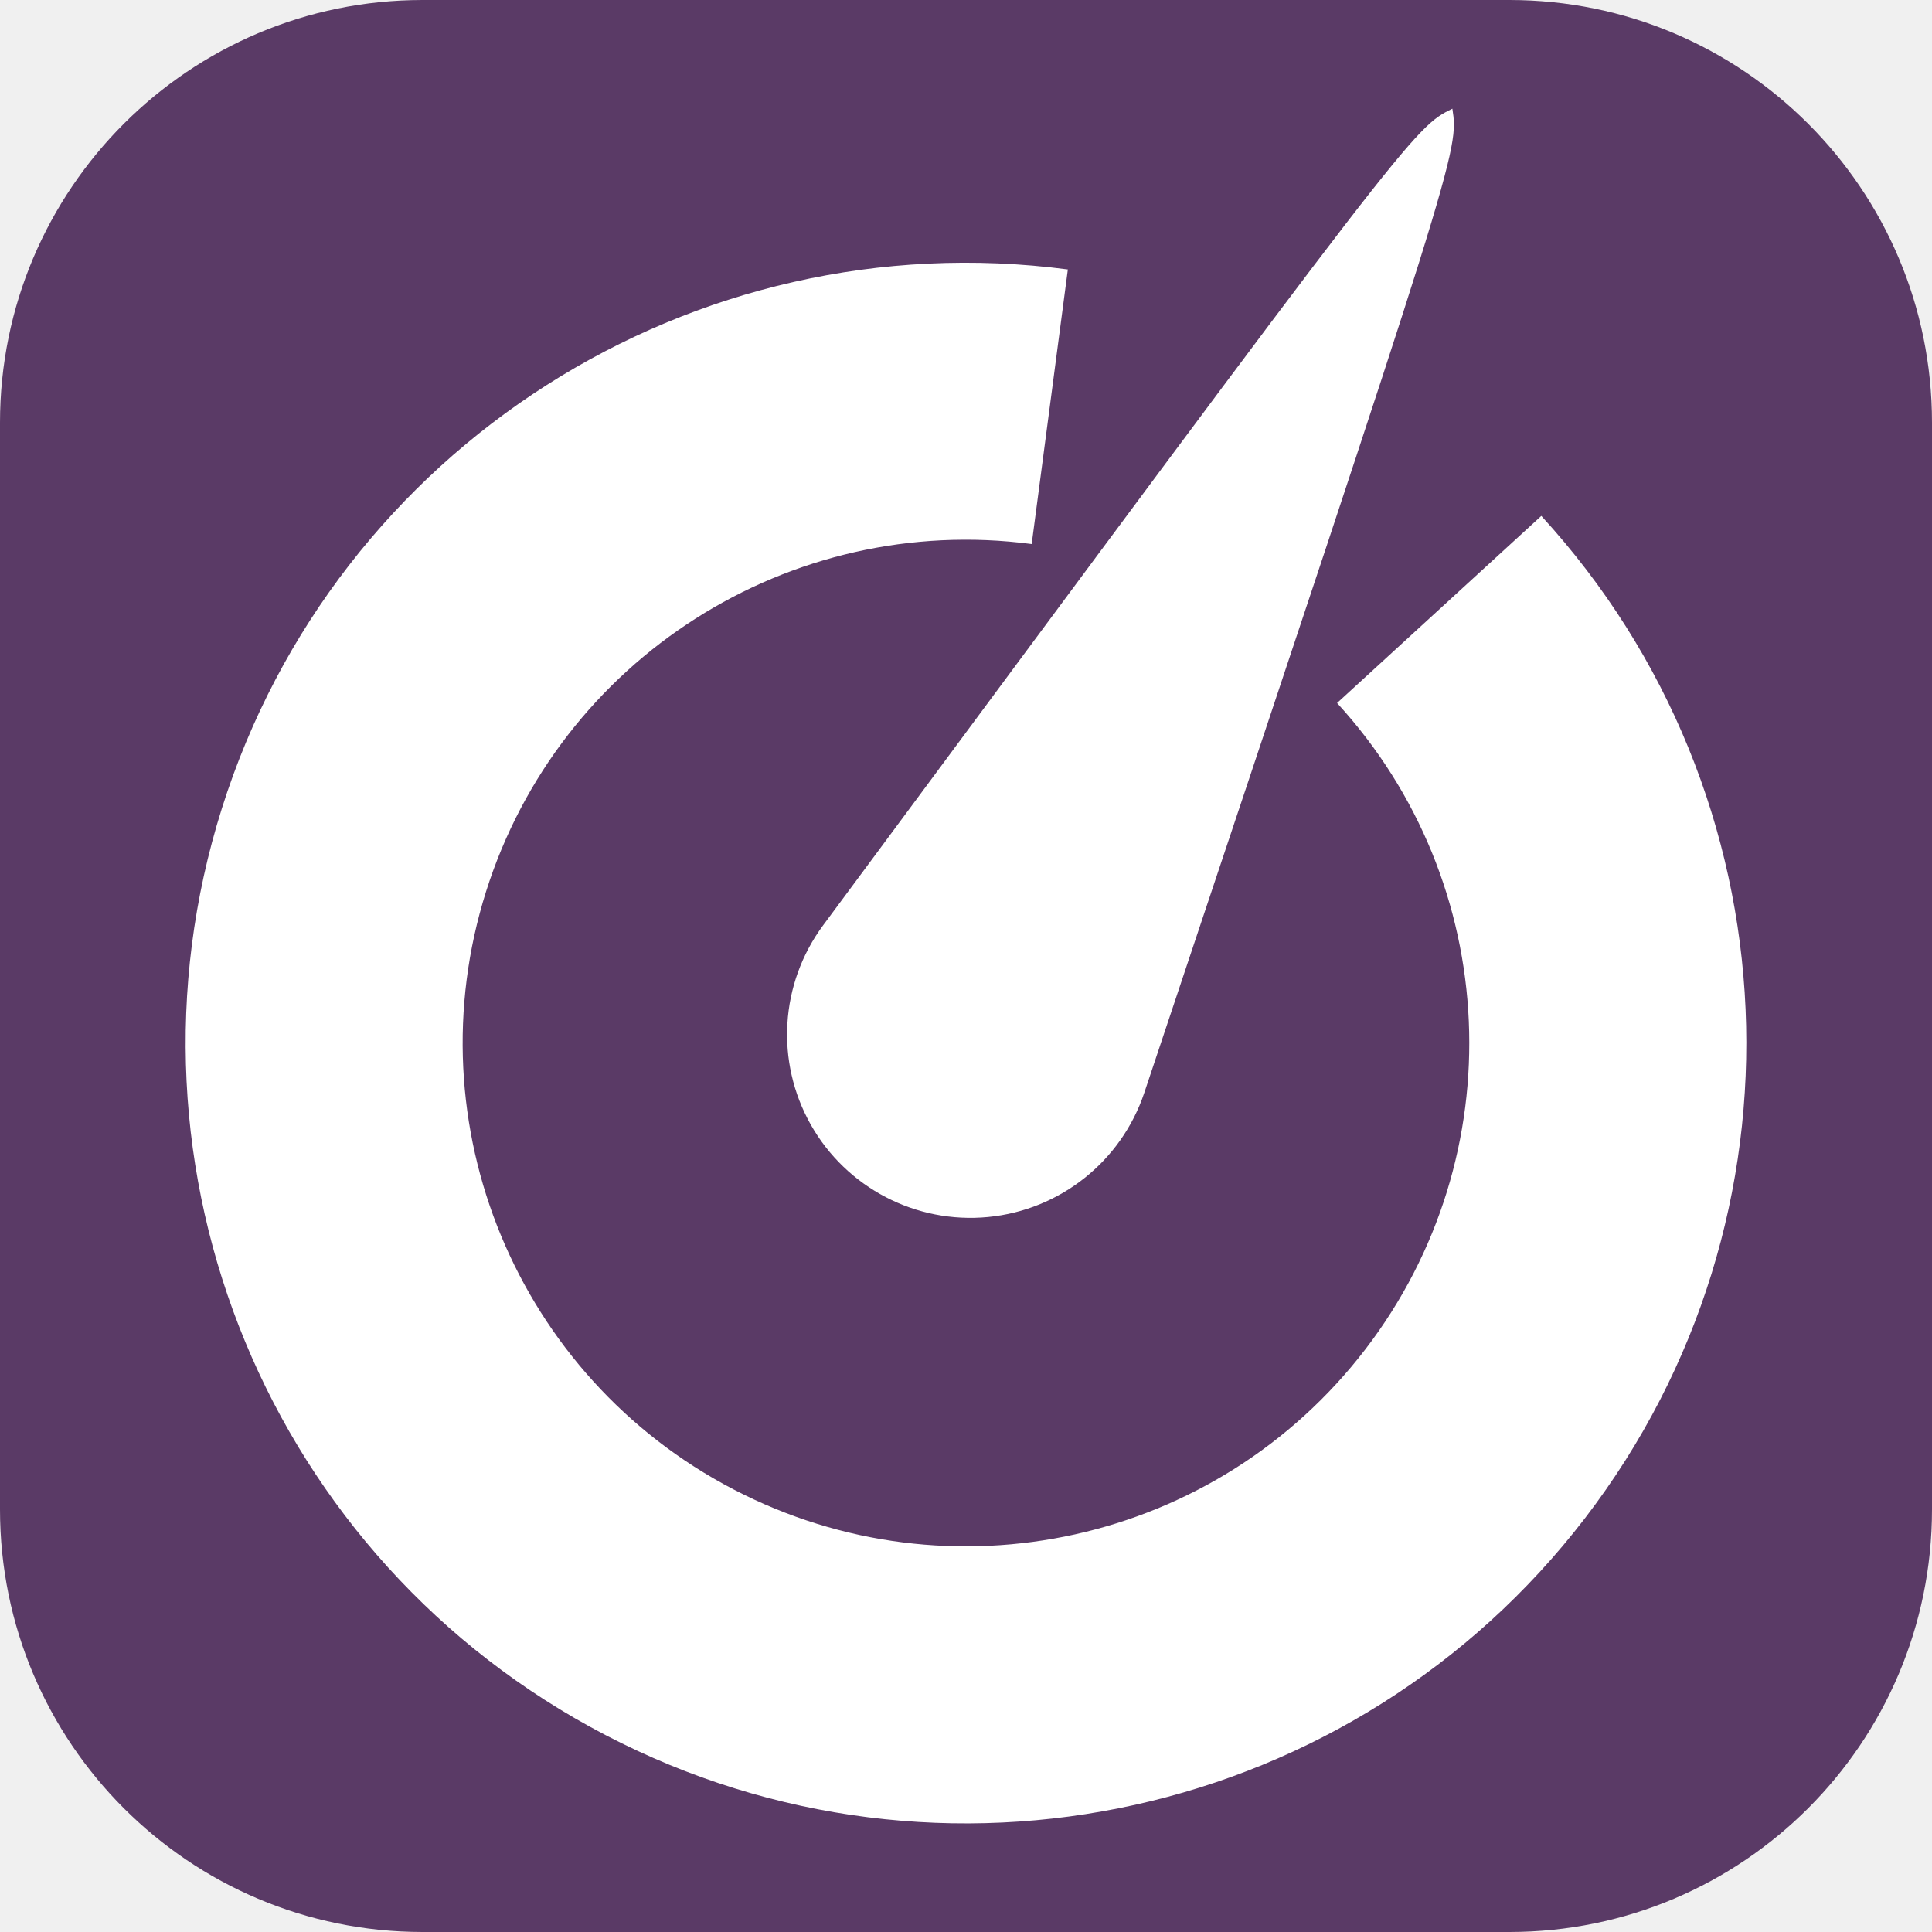
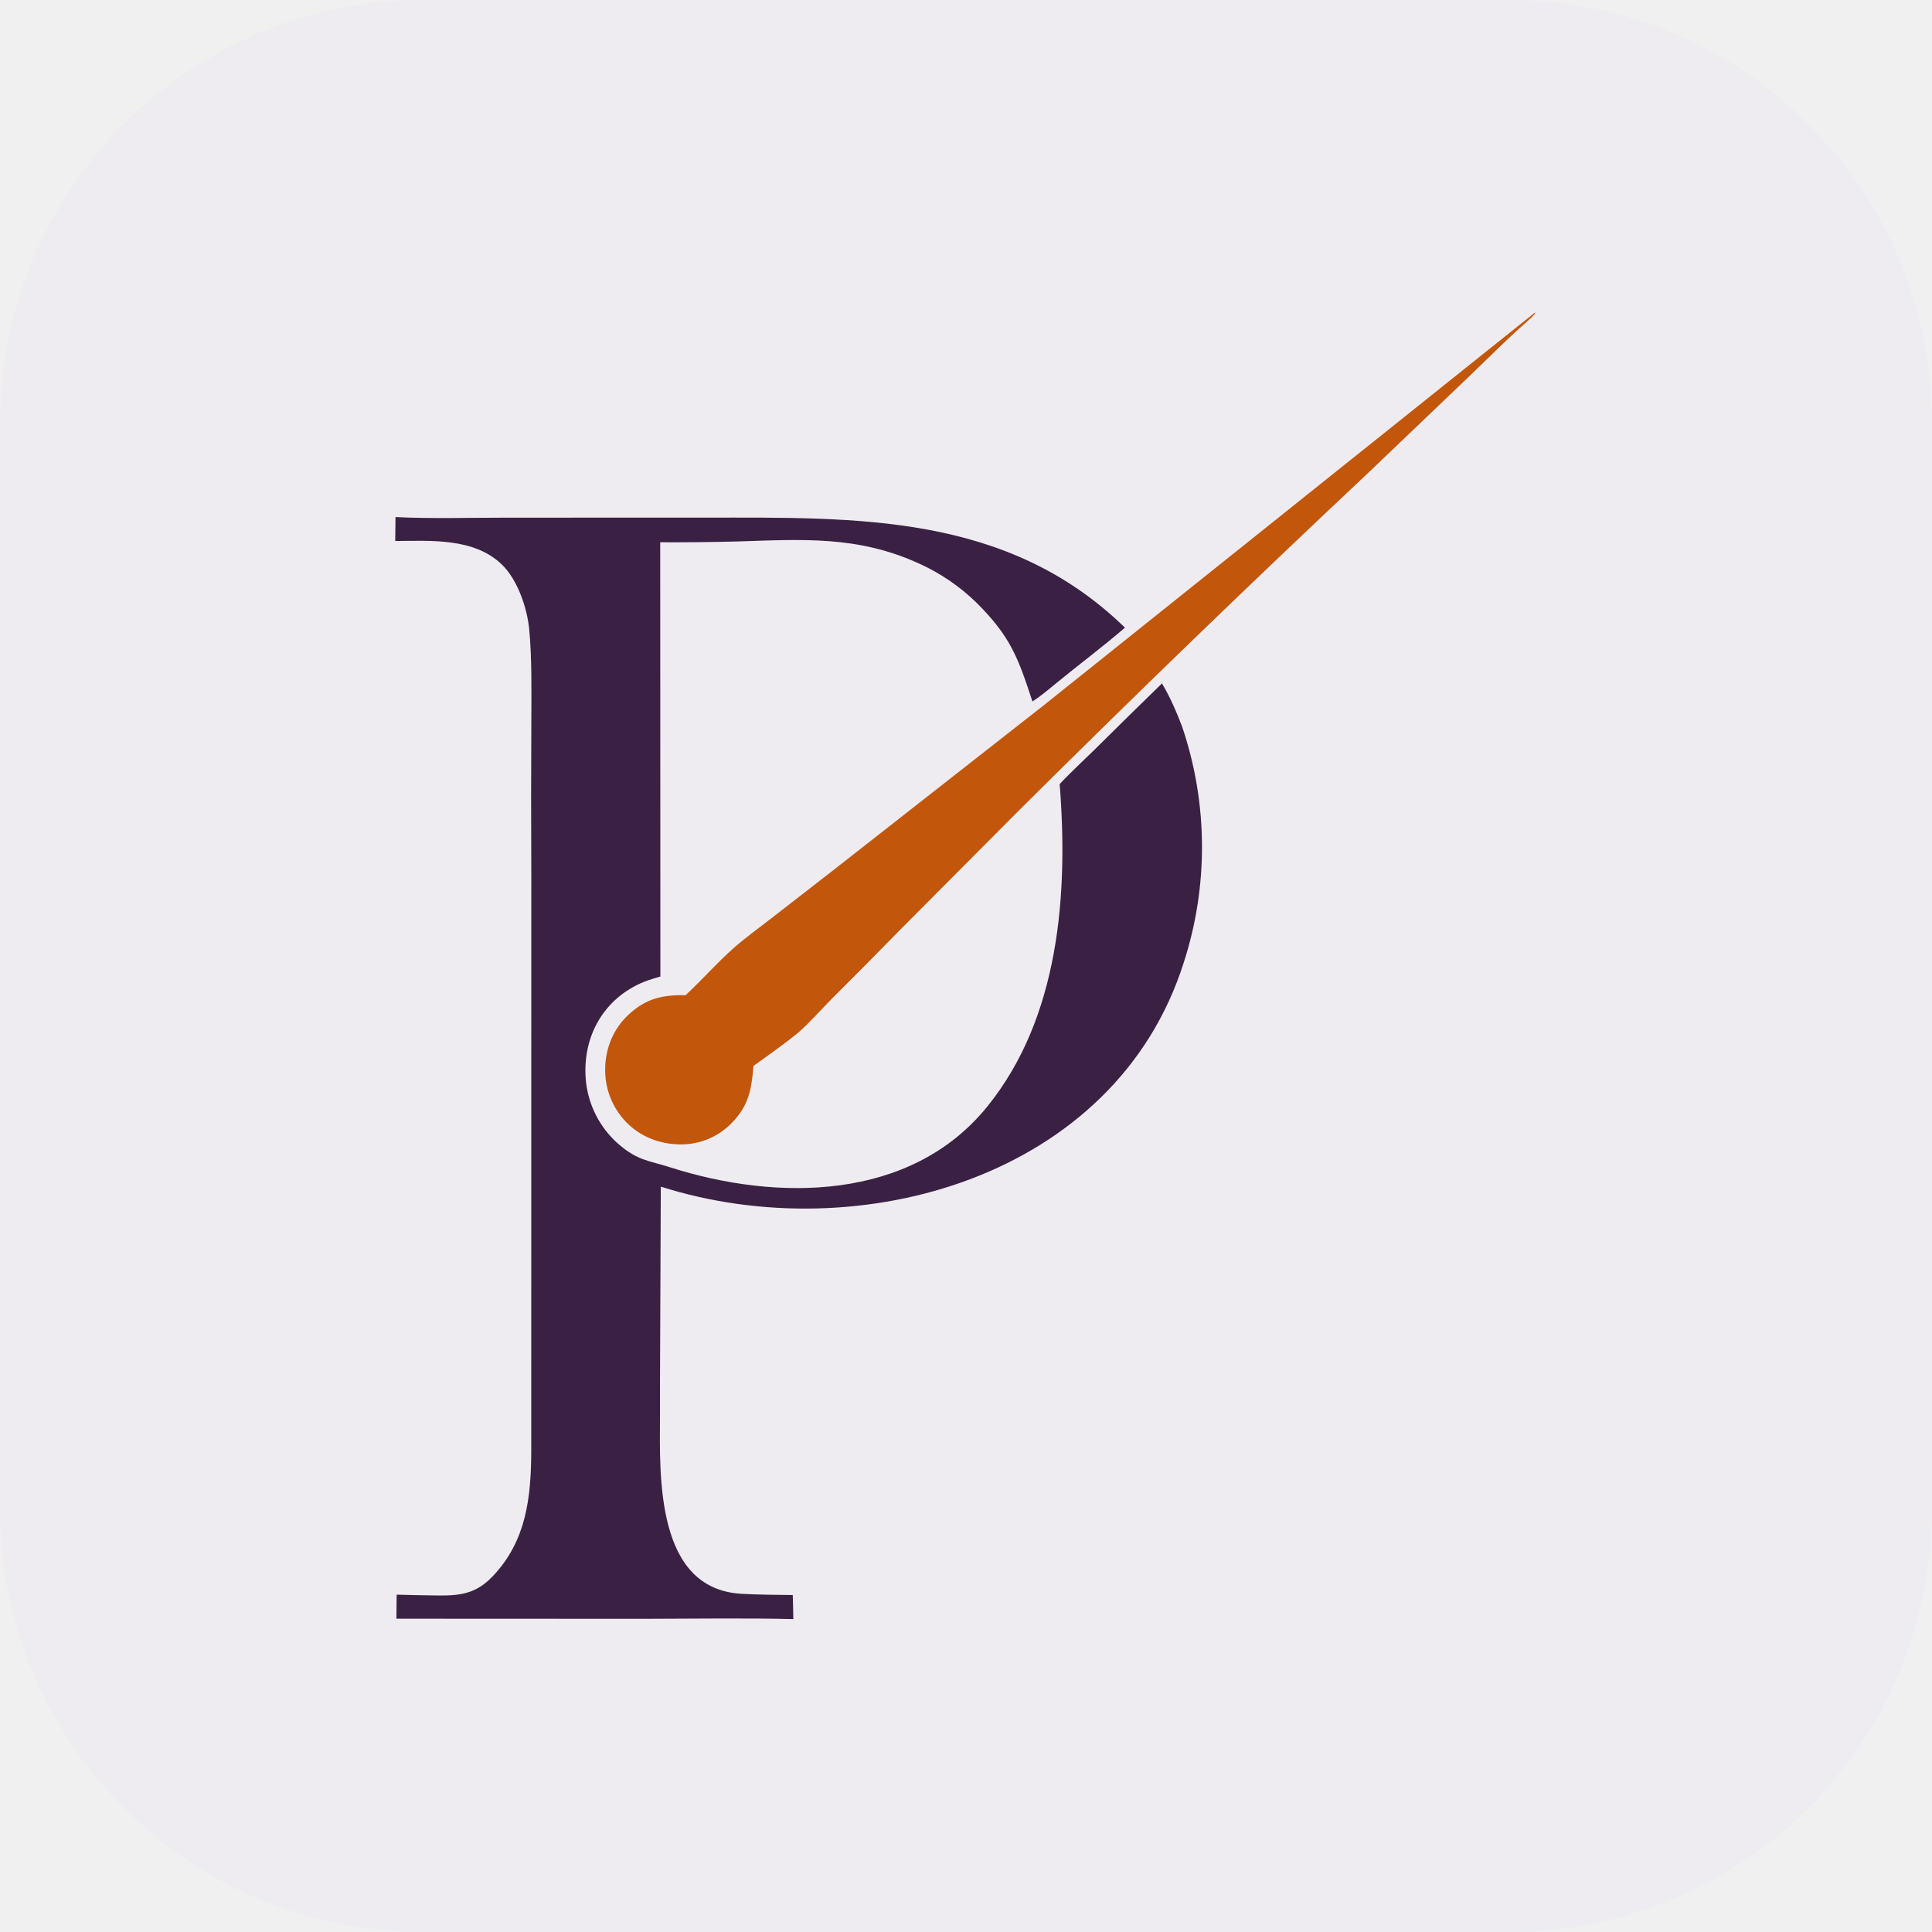
- <svg xmlns="http://www.w3.org/2000/svg" viewBox="0 0 32 32">
-   <rect width="32" height="32" rx="7" fill="#5a3a66" />
-   <path fill="#fff" fill-rule="evenodd" d="M25.529 8.545A12.924 12.924 0 1 1 17.687 4.463L17.088 9.011A8.336 8.336 0 1 0 22.146 11.644ZM18.954 18.097C24.163 2.504 24.163 2.504 24.056 1.8C23.418 2.116 23.418 2.116 13.633 15.327A3.037 3.037 0 1 0 18.954 18.097Z" />
+ <svg xmlns="http://www.w3.org/2000/svg" viewBox="0 0 64 64">
+   <rect width="64" height="64" rx="14" fill="#EFECF1" />
+   <g transform="translate(-4.29 2.92) scale(0.03107)">
+     <path fill="#3A2144" d="M 559.748 457.308 C 595.83 459.173 641.247 457.946 677.848 457.936 L 889.803 457.9 C 1051.85 457.855 1211.99 453.121 1337.48 575.206 C 1313.49 595.942 1287.69 615.104 1263.19 635.26 C 1255.37 641.696 1247.34 648.462 1238.86 653.945 C 1223.62 607.554 1215.69 584.76 1178.88 548.289 C 1161.24 531.159 1140.77 517.21 1118.38 507.061 C 1052.51 476.752 992.86 481.197 923.288 483.349 C 896.192 484.031 869.087 484.306 841.983 484.173 L 842.167 947.146 C 836.543 948.868 830.276 950.569 824.863 952.773 C 781.817 970.3 759.228 1010.68 762.534 1056 C 764.589 1083.13 777.296 1108.34 797.879 1126.14 C 818.301 1143.64 829.613 1143.25 852.839 1150.67 C 966.571 1186.99 1109.06 1186.79 1190.8 1085.69 C 1267.6 990.701 1277.14 858.739 1267.87 742.071 C 1277.71 731.262 1294.47 715.744 1305.26 705.1 C 1329.02 681.505 1352.91 658.035 1376.92 634.692 C 1385.36 648.448 1392.71 665.679 1398.44 680.756 C 1426.06 762.166 1426.69 850.316 1400.22 932.109 C 1327.83 1161.34 1054.19 1238.44 842.614 1171.2 L 841.772 1375.6 C 841.746 1388.59 841.842 1401.5 841.762 1414.61 C 841.357 1481.16 837.207 1600.4 928.994 1605.32 C 946.952 1606.29 965.154 1606.43 983.319 1606.62 C 983.648 1615.07 983.721 1623.82 983.908 1632.29 C 931.987 1631.02 877.32 1631.9 825.246 1631.98 L 560.71 1631.86 L 560.973 1606.22 C 575.819 1606.64 590.668 1606.94 605.519 1607.1 C 629.2 1607.36 645.839 1604.91 663.054 1586.97 C 699.305 1549.2 704.225 1502.69 704.477 1453.81 L 704.536 834.367 C 704.259 781.58 704.272 728.791 704.575 676.004 C 704.624 644.161 705.32 608.324 702.302 576.899 C 700.139 554.366 690.003 524.417 673.429 508.191 C 643.868 479.25 597.705 482.613 559.453 482.823 L 559.748 457.308 z" />
+     <path fill="#C2570B" d="M 1758.39 252.18 L 1760.16 254.265 C 1742.56 269.907 1723.58 289.013 1706.41 305.467 L 1598.67 408.47 C 1472.38 527.052 1347.79 647.45 1224.97 769.626 L 1095.54 899.64 C 1072.21 923.502 1048.72 947.209 1025.07 970.762 C 1015.49 980.437 998.862 998.826 989.129 1006.98 C 976.211 1017.79 955.456 1032.41 941.426 1042.49 C 939.306 1067.19 936.669 1084.64 918.085 1103.5 C 903.872 1118.05 884.37 1126.23 864.028 1126.16 C 842.016 1126.15 821.331 1118.33 805.817 1102.54 C 790.972 1087.29 782.858 1066.73 783.288 1045.45 C 783.585 1023.51 791.927 1003.15 807.9 988.129 C 826.586 970.555 844.359 966.63 869.005 967.074 C 886.276 951.046 902.886 932.108 920.443 916.649 C 931.978 906.493 947.401 895.195 959.798 885.592 L 1027.55 832.985 L 1250.18 658.553 L 1758.39 252.18 z M 1758.39 252.18 C 1763.45 248.024 1769.08 243.977 1773.95 239.708 L 1774.55 239.764 L 1774.99 239.12 L 1774.92 239.071 L 1775.25 238.995 C 1775.3 239.09 1775.34 239.185 1775.39 239.281 C 1775.05 239.535 1774.71 239.79 1774.37 240.045 L 1774.63 240.514 C 1771.82 244.055 1763.93 250.879 1760.16 254.265 L 1758.39 252.18 z" />
+   </g>
</svg>
